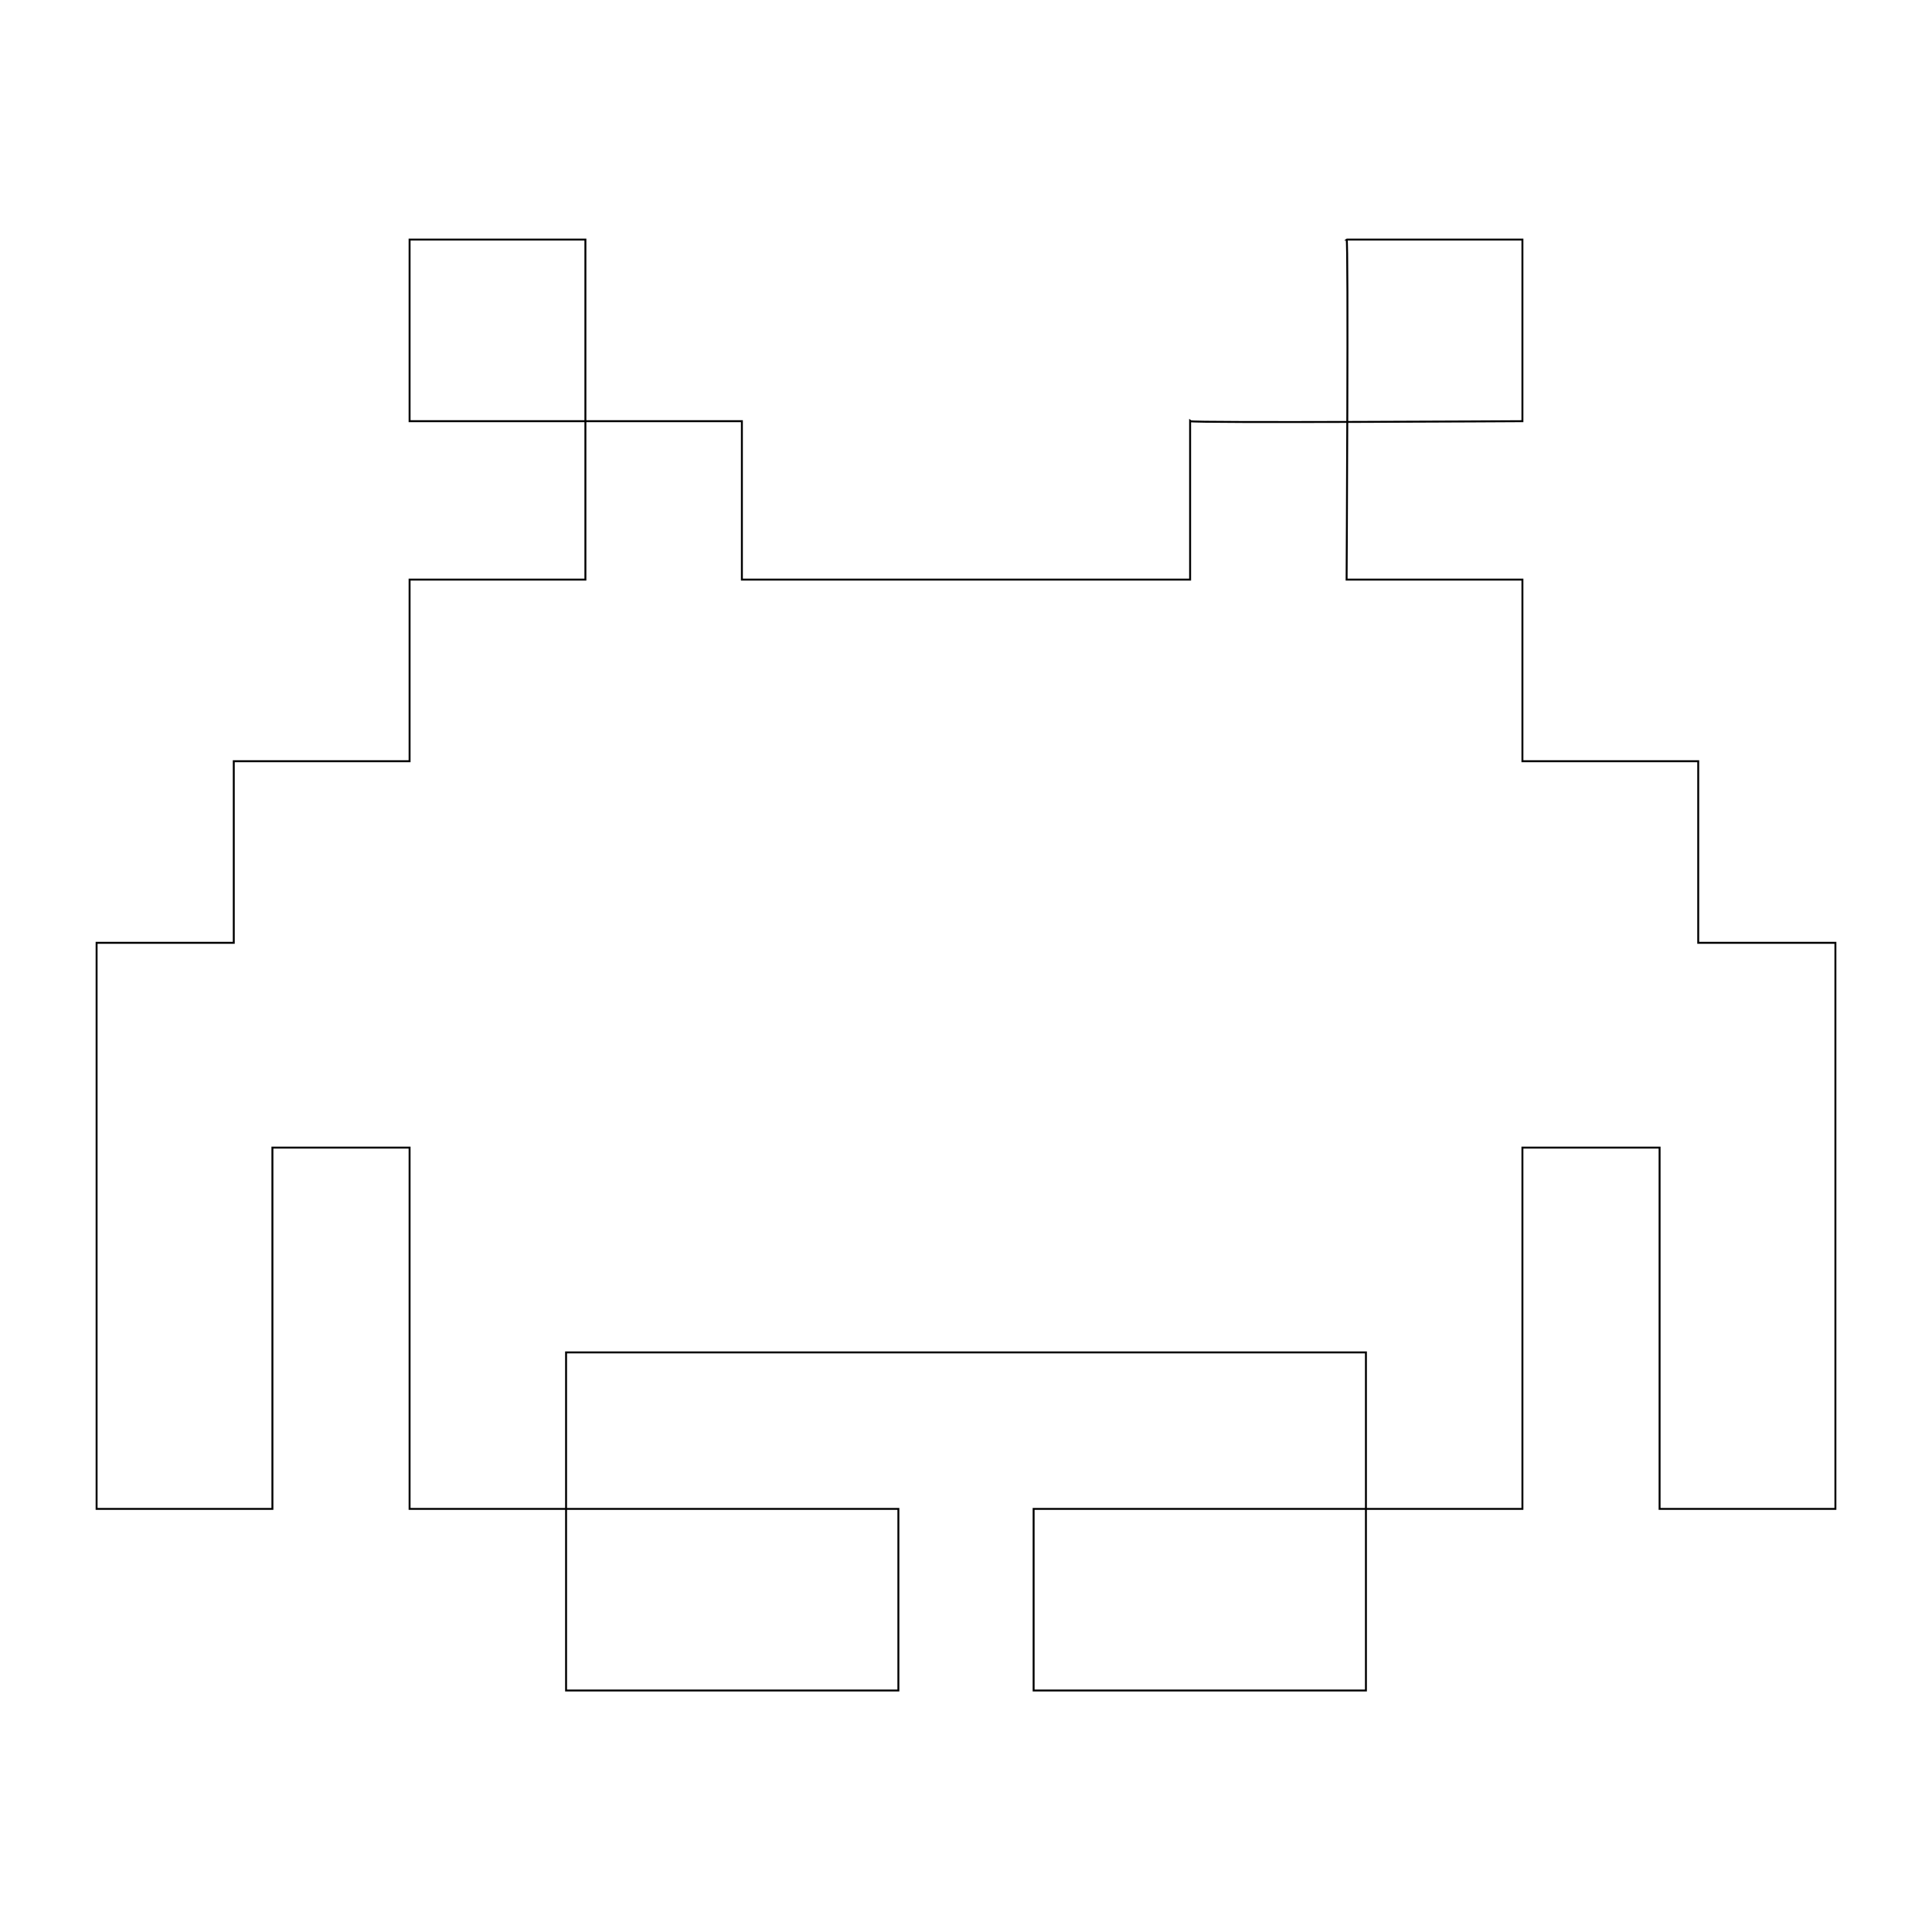
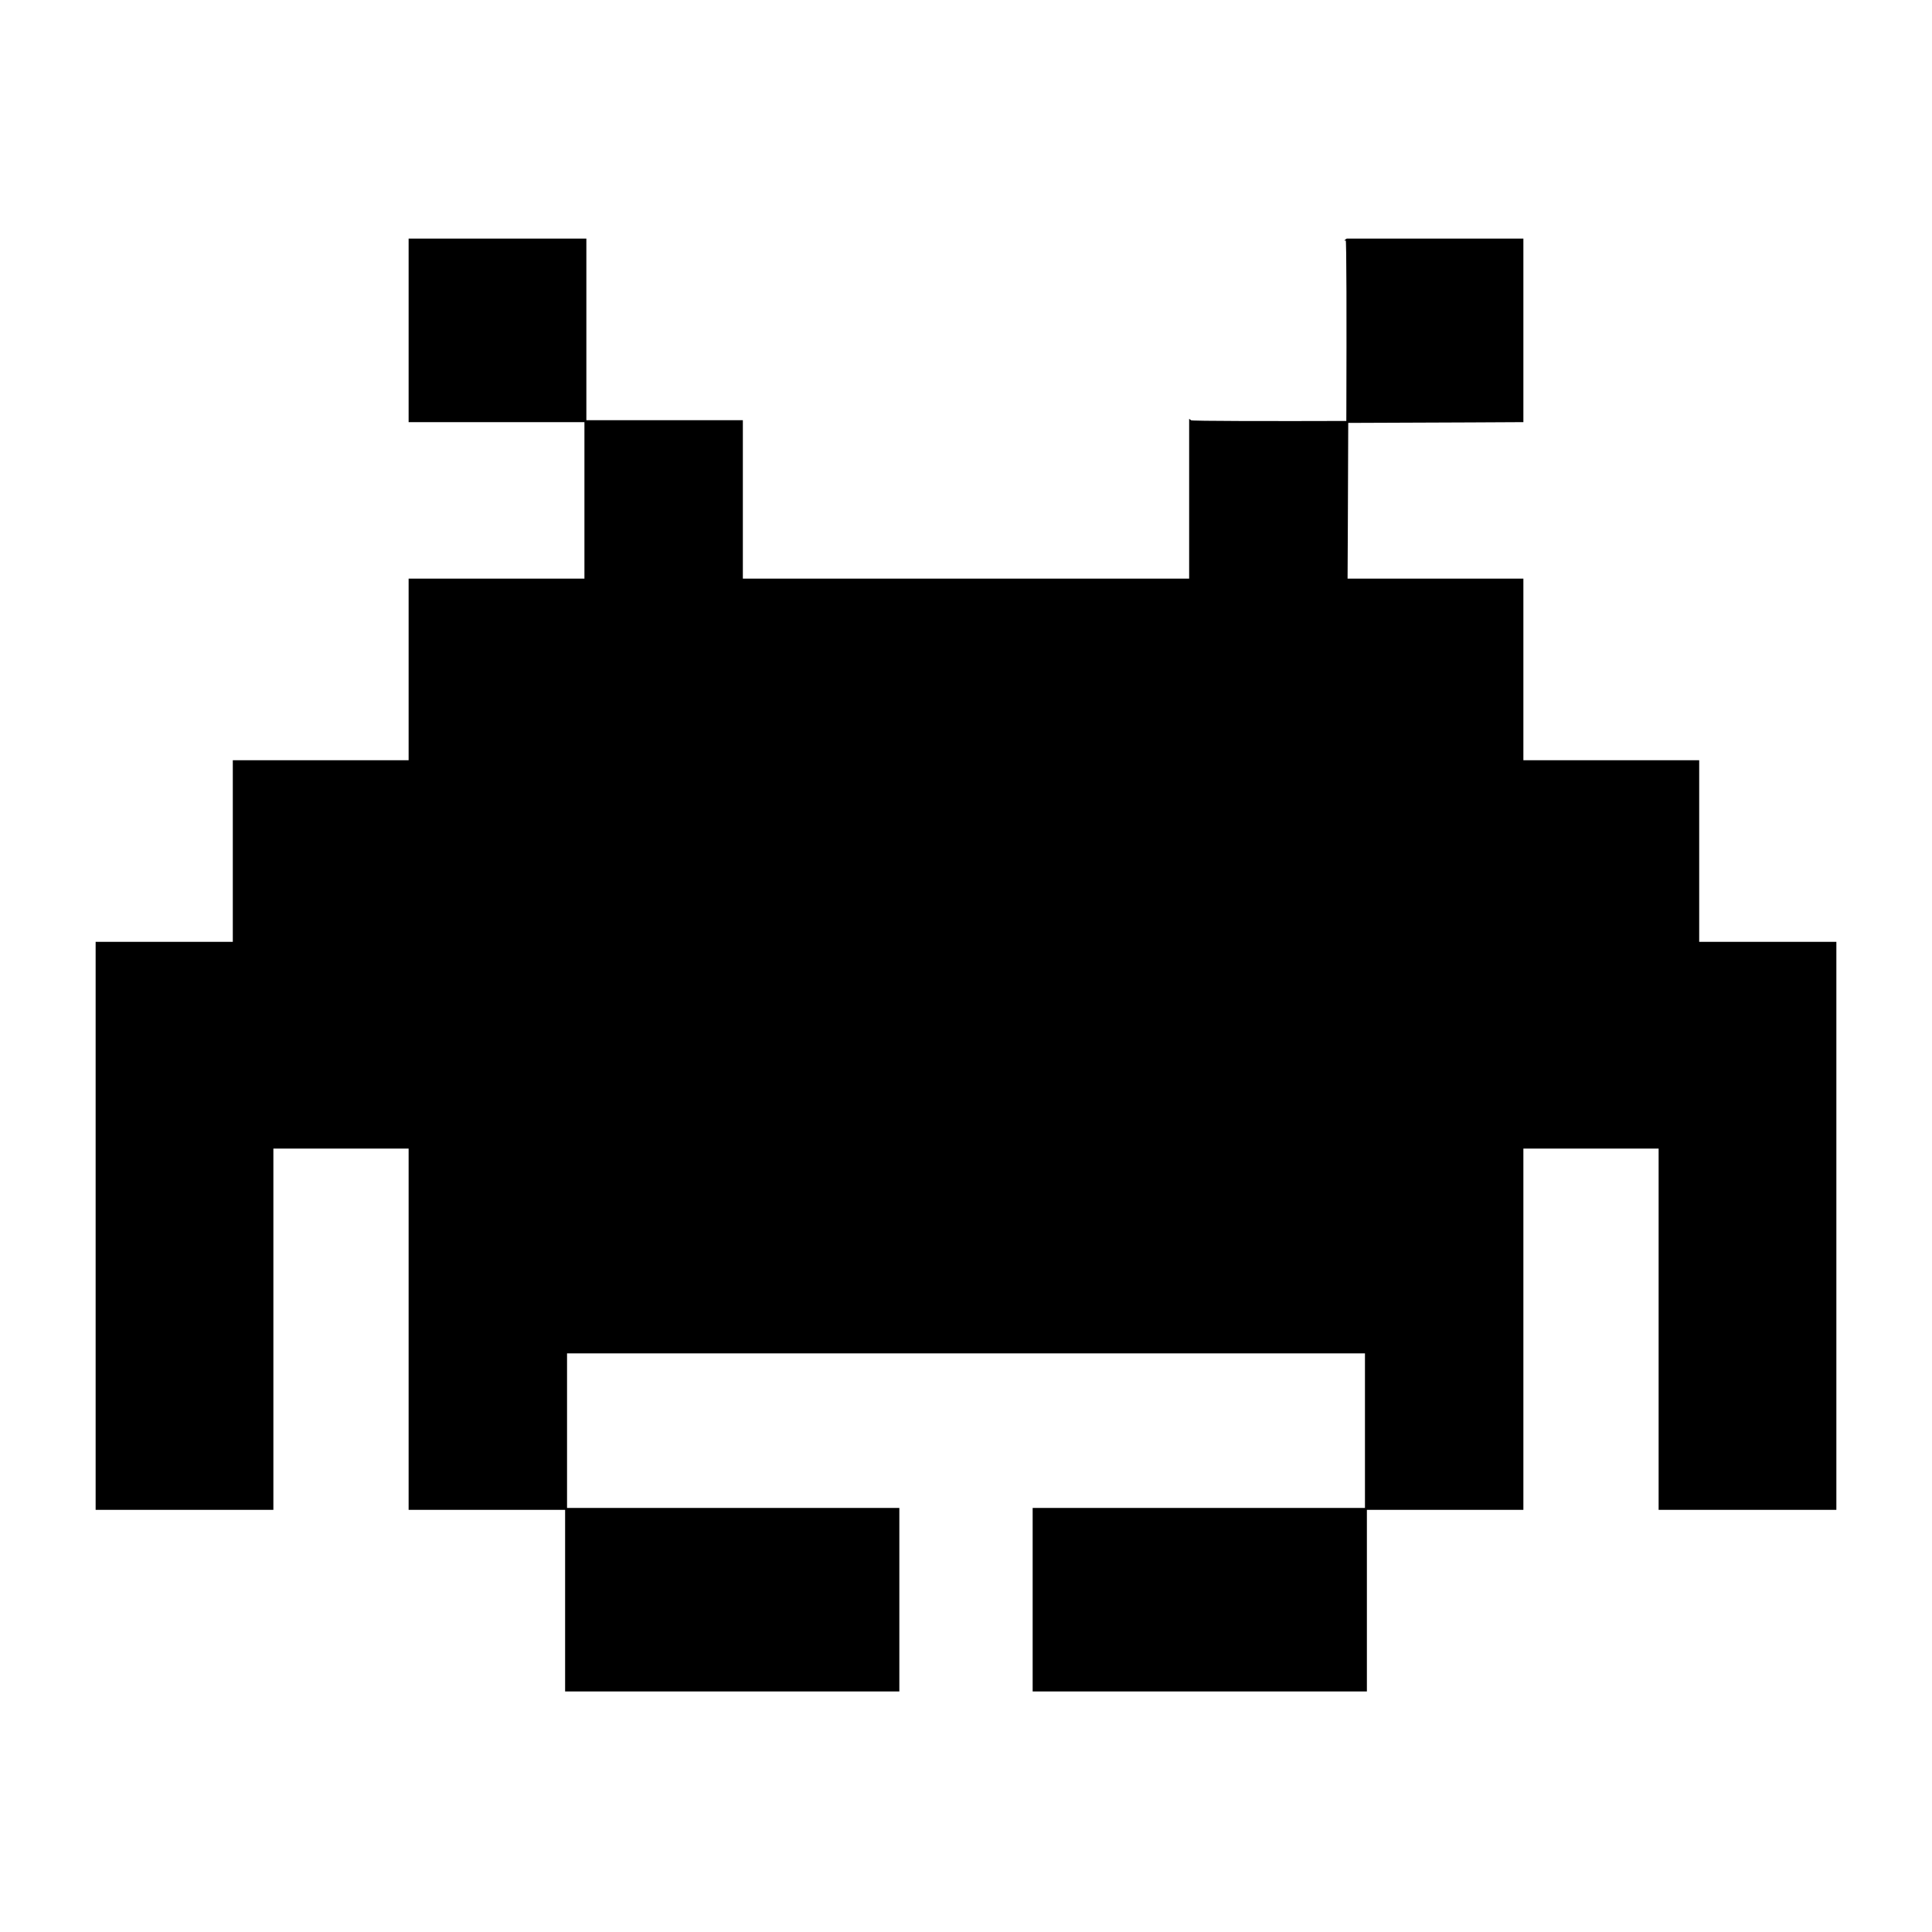
<svg xmlns="http://www.w3.org/2000/svg" version="1.1" id="Laag_4" x="0px" y="0px" viewBox="0 0 100 100" style="enable-background:new 0 0 100 100;" xml:space="preserve">
  <style type="text/css">
- 	.st0{fill:none;stroke:#000000;stroke-width:0.1;stroke-miterlimit:10;}
+ 	.st0{stroke:#000000;stroke-width:0.1;stroke-miterlimit:10;}
</style>
  <g>
-     <path class="st0" d="M70.7,70v17.5H53.5l0-9.4h25.3V59.4h7.1v18.7H95V48.8h-7.1v-9.4h-9.1v-9.4h-9.1c0,0,0.1-17.7,0-17.6h9.1v9.4   c0,0-17.1,0.1-17.2,0v8.2H38.4v-8.2H21.2v-9.4h9.1v17.6h-9.1v9.4h-9.1v9.4H5v29.3h9.1V59.4h7.1v18.7h25.3c0,0,0,9.1,0,9.4H29.3V70   H70.7z" />
+     <path class="st0" d="M70.7,70v17.5H53.5v-9.4h25.3V59.4h7.1v18.7H95V48.8h-7.1v-9.4h-9.1V30h-9.1c0,0,0.1-17.7,0-17.6h9.1v9.4   c0,0-17.1,0.1-17.2,0V30H38.4v-8.2H21.2v-9.4h9.1V30h-9.1v9.4h-9.1v9.4H5v29.3h9.1V59.4h7.1v18.7h25.3c0,0,0,9.1,0,9.4H29.3V70   H70.7z" />
  </g>
</svg>
